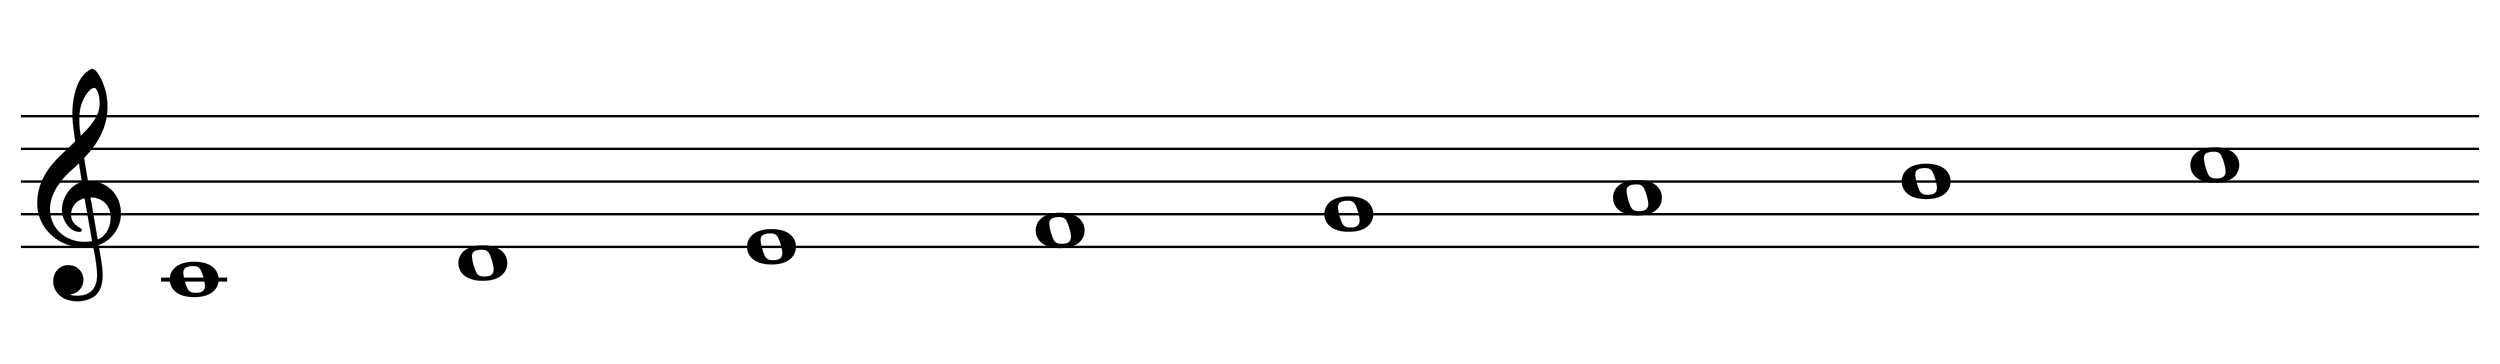
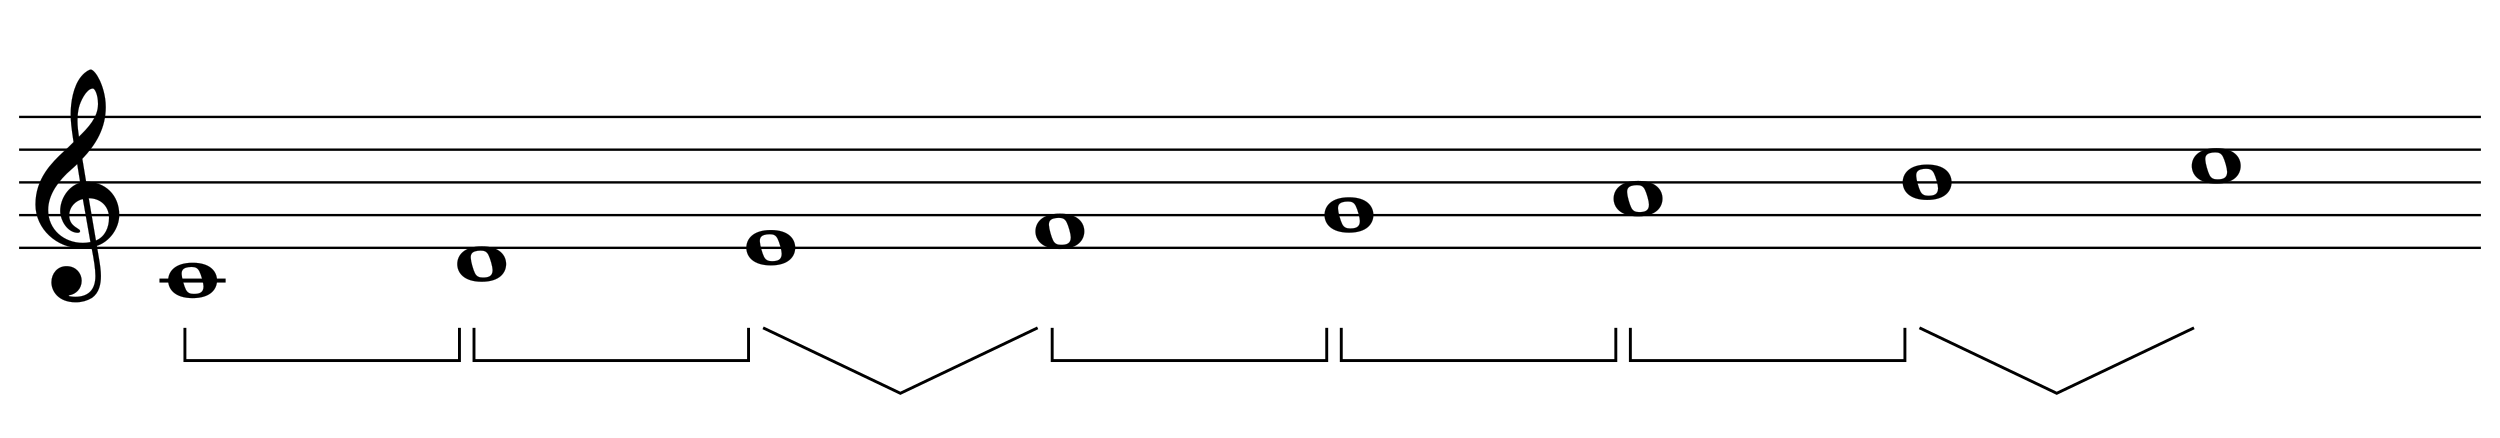
- <svg xmlns="http://www.w3.org/2000/svg" id="gpit6j1" viewBox="0 0 550 80" width="840" height="122" role="img">
+ <svg xmlns="http://www.w3.org/2000/svg" id="gpit6j1" viewBox="0 0 550 96" width="840" height="147" role="img">
  <defs>
    <g id="E050-gpit6j1">
      <path transform="scale(1,-1)" d="M420 -206l-58 329c-59 -14 -104 -63 -104 -124c0 -49 22 -75 61 -99c12 -8 22 -13 22 -22s-9 -13 -17 -13c-80 0 -135 96 -135 166c0 94 62 190 153 217c-7 41 -14 88 -23 142c-15 -15 -31 -29 -48 -44c-88 -76 -174 -185 -174 -307c0 -151 122 -251 265 -251 c19 0 38 2 58 6zM332 822c-8 -31 -11 -65 -11 -102c0 -42 5 -81 11 -121c69 68 146 146 146 250c0 69 -24 118 -39 118c-52 0 -98 -105 -107 -145zM562 -21c0 89 -65 150 -155 150c7 -44 34 -203 55 -323c71 29 100 102 100 173zM122 -513c0 66 45 123 115 123 c75 0 116 -57 116 -111c0 -64 -47 -104 -94 -111c-3 -1 -5 -2 -5 -4c0 -1 2 -2 3 -3c2 0 23 -5 47 -5c101 0 154 55 154 159c0 53 -11 123 -30 219c-23 -4 -50 -7 -79 -7c-186 0 -349 147 -349 334c0 200 126 321 217 406c21 17 73 70 74 71c-17 112 -22 161 -22 215 c0 84 18 212 82 288c33 39 64 51 71 51c18 0 47 -35 71 -86c16 -36 44 -110 44 -201c0 -159 -73 -284 -179 -395c9 -56 19 -115 29 -175c146 0 253 -102 253 -253c0 -103 -73 -205 -171 -237c6 -39 12 -69 15 -89c10 -57 16 -102 16 -141c0 -63 -14 -129 -68 -167 c-36 -22 -77 -34 -124 -34c-135 0 -186 87 -186 153z" />
    </g>
    <g id="E0A2-gpit6j1">
      <path transform="scale(1,-1)" d="M195 -102c41 0 75 8 75 57c0 25 -18 89 -32 116s-32 33 -60 33c-15 0 -31 -2 -43 -6c-24 -8 -34 -24 -32 -51c1 -27 19 -91 32 -116s32 -33 60 -33zM187 136c138 0 186 -70 186 -135s-48 -135 -186 -135s-187 70 -187 135s49 135 187 135z" />
    </g>
  </defs>
  <style type="text/css">#gpit6j1 g.ending, #gpit6j1 g.fing, #gpit6j1 g.reh, #gpit6j1 g.tempo {font-weight:bold;}#gpit6j1 g.dir, #gpit6j1 g.dynam, #gpit6j1 g.mNum {font-style:italic;}#gpit6j1 g.label {font-weight:normal;}#gpit6j1 ellipse, #gpit6j1 path, #gpit6j1 polygon, #gpit6j1 polyline, #gpit6j1 rect {stroke:currentColor}#gpit6j1 g.cursor {fill:dodgerblue; color:dodgerblue;}#gpit6j1 g.cursor.chord {fill:limegreen; color:limegreen;}</style>
-   <svg class="definition-scale" color="black" font-family="Times, serif" viewBox="0 0 13740 2000">
+   <svg class="definition-scale" color="black" font-family="Times, serif" viewBox="0 0 13740 2400">
    <g class="page-margin" transform="translate(100, 100)">
      <g id="h1o4ozyh" class="mdiv pageMilestone" />
      <g id="i1hbka73" class="score pageMilestone" />
      <g id="t1d3hqja" class="system">
        <g id="vcx200" class="section systemMilestone" />
        <g id="wo7e65n" class="measure">
          <g id="fmovdyz" class="staff">
            <path d="M0 540 L13540 540" stroke-width="13" />
            <path d="M0 720 L13540 720" stroke-width="13" />
            <path d="M0 900 L13540 900" stroke-width="13" />
            <path d="M0 1080 L13540 1080" stroke-width="13" />
            <path d="M0 1260 L13540 1260" stroke-width="13" />
            <g id="m1y96z2t" class="clef">
              <use href="#E050-gpit6j1" transform="translate(90, 1080) scale(0.72, 0.72)" />
            </g>
            <g id="n69z8wz" class="keySig" />
            <g class="ledgerLines below">
              <path d="M772 1440 L1136 1440" stroke-width="22" />
            </g>
            <g id="g1alnbqm" class="layer">
              <g id="n0" class="note">
                <g class="notehead">
                  <use href="#E0A2-gpit6j1" transform="translate(820, 1440) scale(0.72, 0.72)" />
                </g>
              </g>
              <g id="n1" class="note">
                <g class="notehead">
                  <use href="#E0A2-gpit6j1" transform="translate(2410, 1350) scale(0.72, 0.72)" />
                </g>
              </g>
              <g id="n2" class="note">
                <g class="notehead">
                  <use href="#E0A2-gpit6j1" transform="translate(4000, 1260) scale(0.72, 0.72)" />
                </g>
              </g>
              <g id="n3" class="note">
                <g class="notehead">
                  <use href="#E0A2-gpit6j1" transform="translate(5590, 1170) scale(0.72, 0.72)" />
                </g>
              </g>
              <g id="n4" class="note">
                <g class="notehead">
                  <use href="#E0A2-gpit6j1" transform="translate(7180, 1080) scale(0.72, 0.72)" />
                </g>
              </g>
              <g id="n5" class="note">
                <g class="notehead">
                  <use href="#E0A2-gpit6j1" transform="translate(8770, 990) scale(0.72, 0.72)" />
                </g>
              </g>
              <g id="n6" class="note">
                <g class="notehead">
                  <use href="#E0A2-gpit6j1" transform="translate(10360, 900) scale(0.72, 0.72)" />
                </g>
              </g>
              <g id="n7" class="note">
                <g class="notehead">
                  <use href="#E0A2-gpit6j1" transform="translate(11950, 810) scale(0.72, 0.72)" />
                </g>
              </g>
            </g>
          </g>
          <g id="e1a6jo09" class="barLine" />
        </g>
        <g id="w4of0ch" class="systemMilestoneEnd vcx200" />
      </g>
      <g id="x13akv5n" class="pageMilestoneEnd i1hbka73" />
      <g id="y1v53ki1" class="pageMilestoneEnd h1o4ozyh" />
    </g>
+     <g class="tm-intervalos" fill="none" stroke="currentcolor" stroke-width="16" stroke-linejoin="miter">
+       <path class="tm-tono" d="M1012 1800V1980H2522V1800" />
+       <path class="tm-tono" d="M2602 1800V1980H4112V1800" />
+       <path class="tm-semitono" d="M4192 1800L4947 2160L5702 1800" />
+       <path class="tm-tono" d="M5782 1800V1980H7292V1800" />
+       <path class="tm-tono" d="M7372 1800V1980H8882V1800" />
+       <path class="tm-tono" d="M8962 1800V1980H10472V1800" />
+       <path class="tm-semitono" d="M10552 1800L11307 2160L12062 1800" />
+     </g>
  </svg>
</svg>
